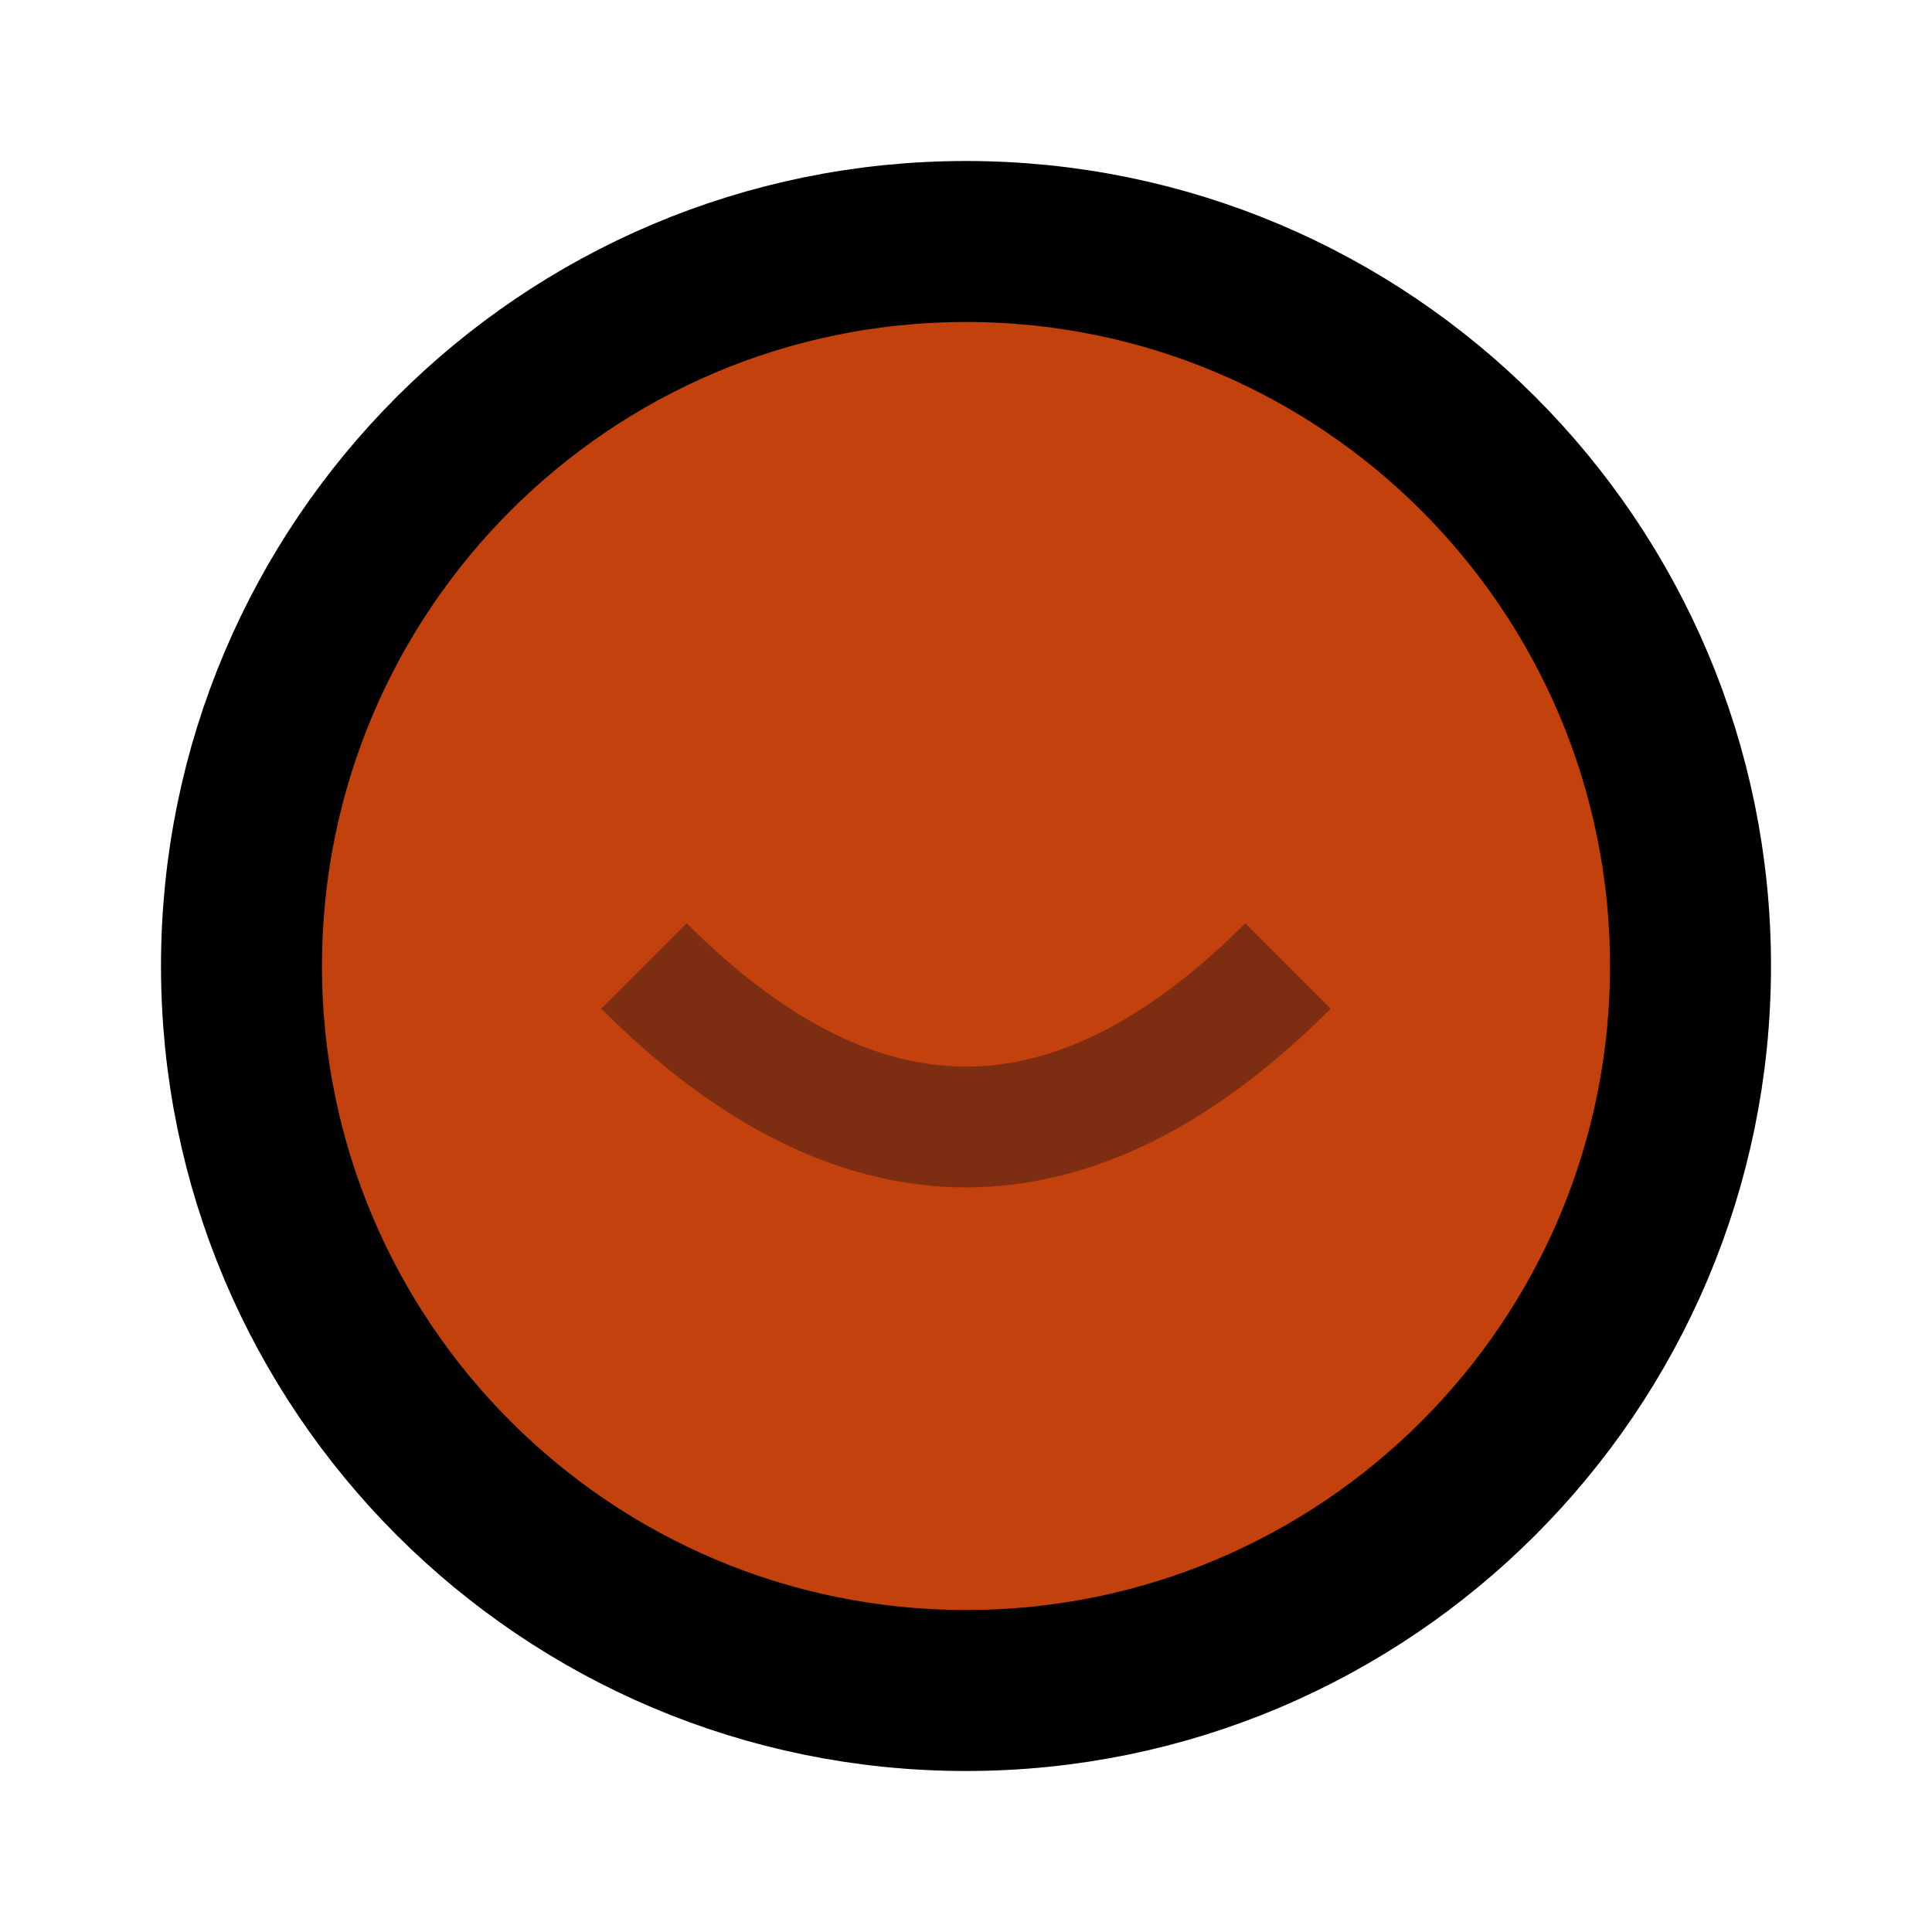
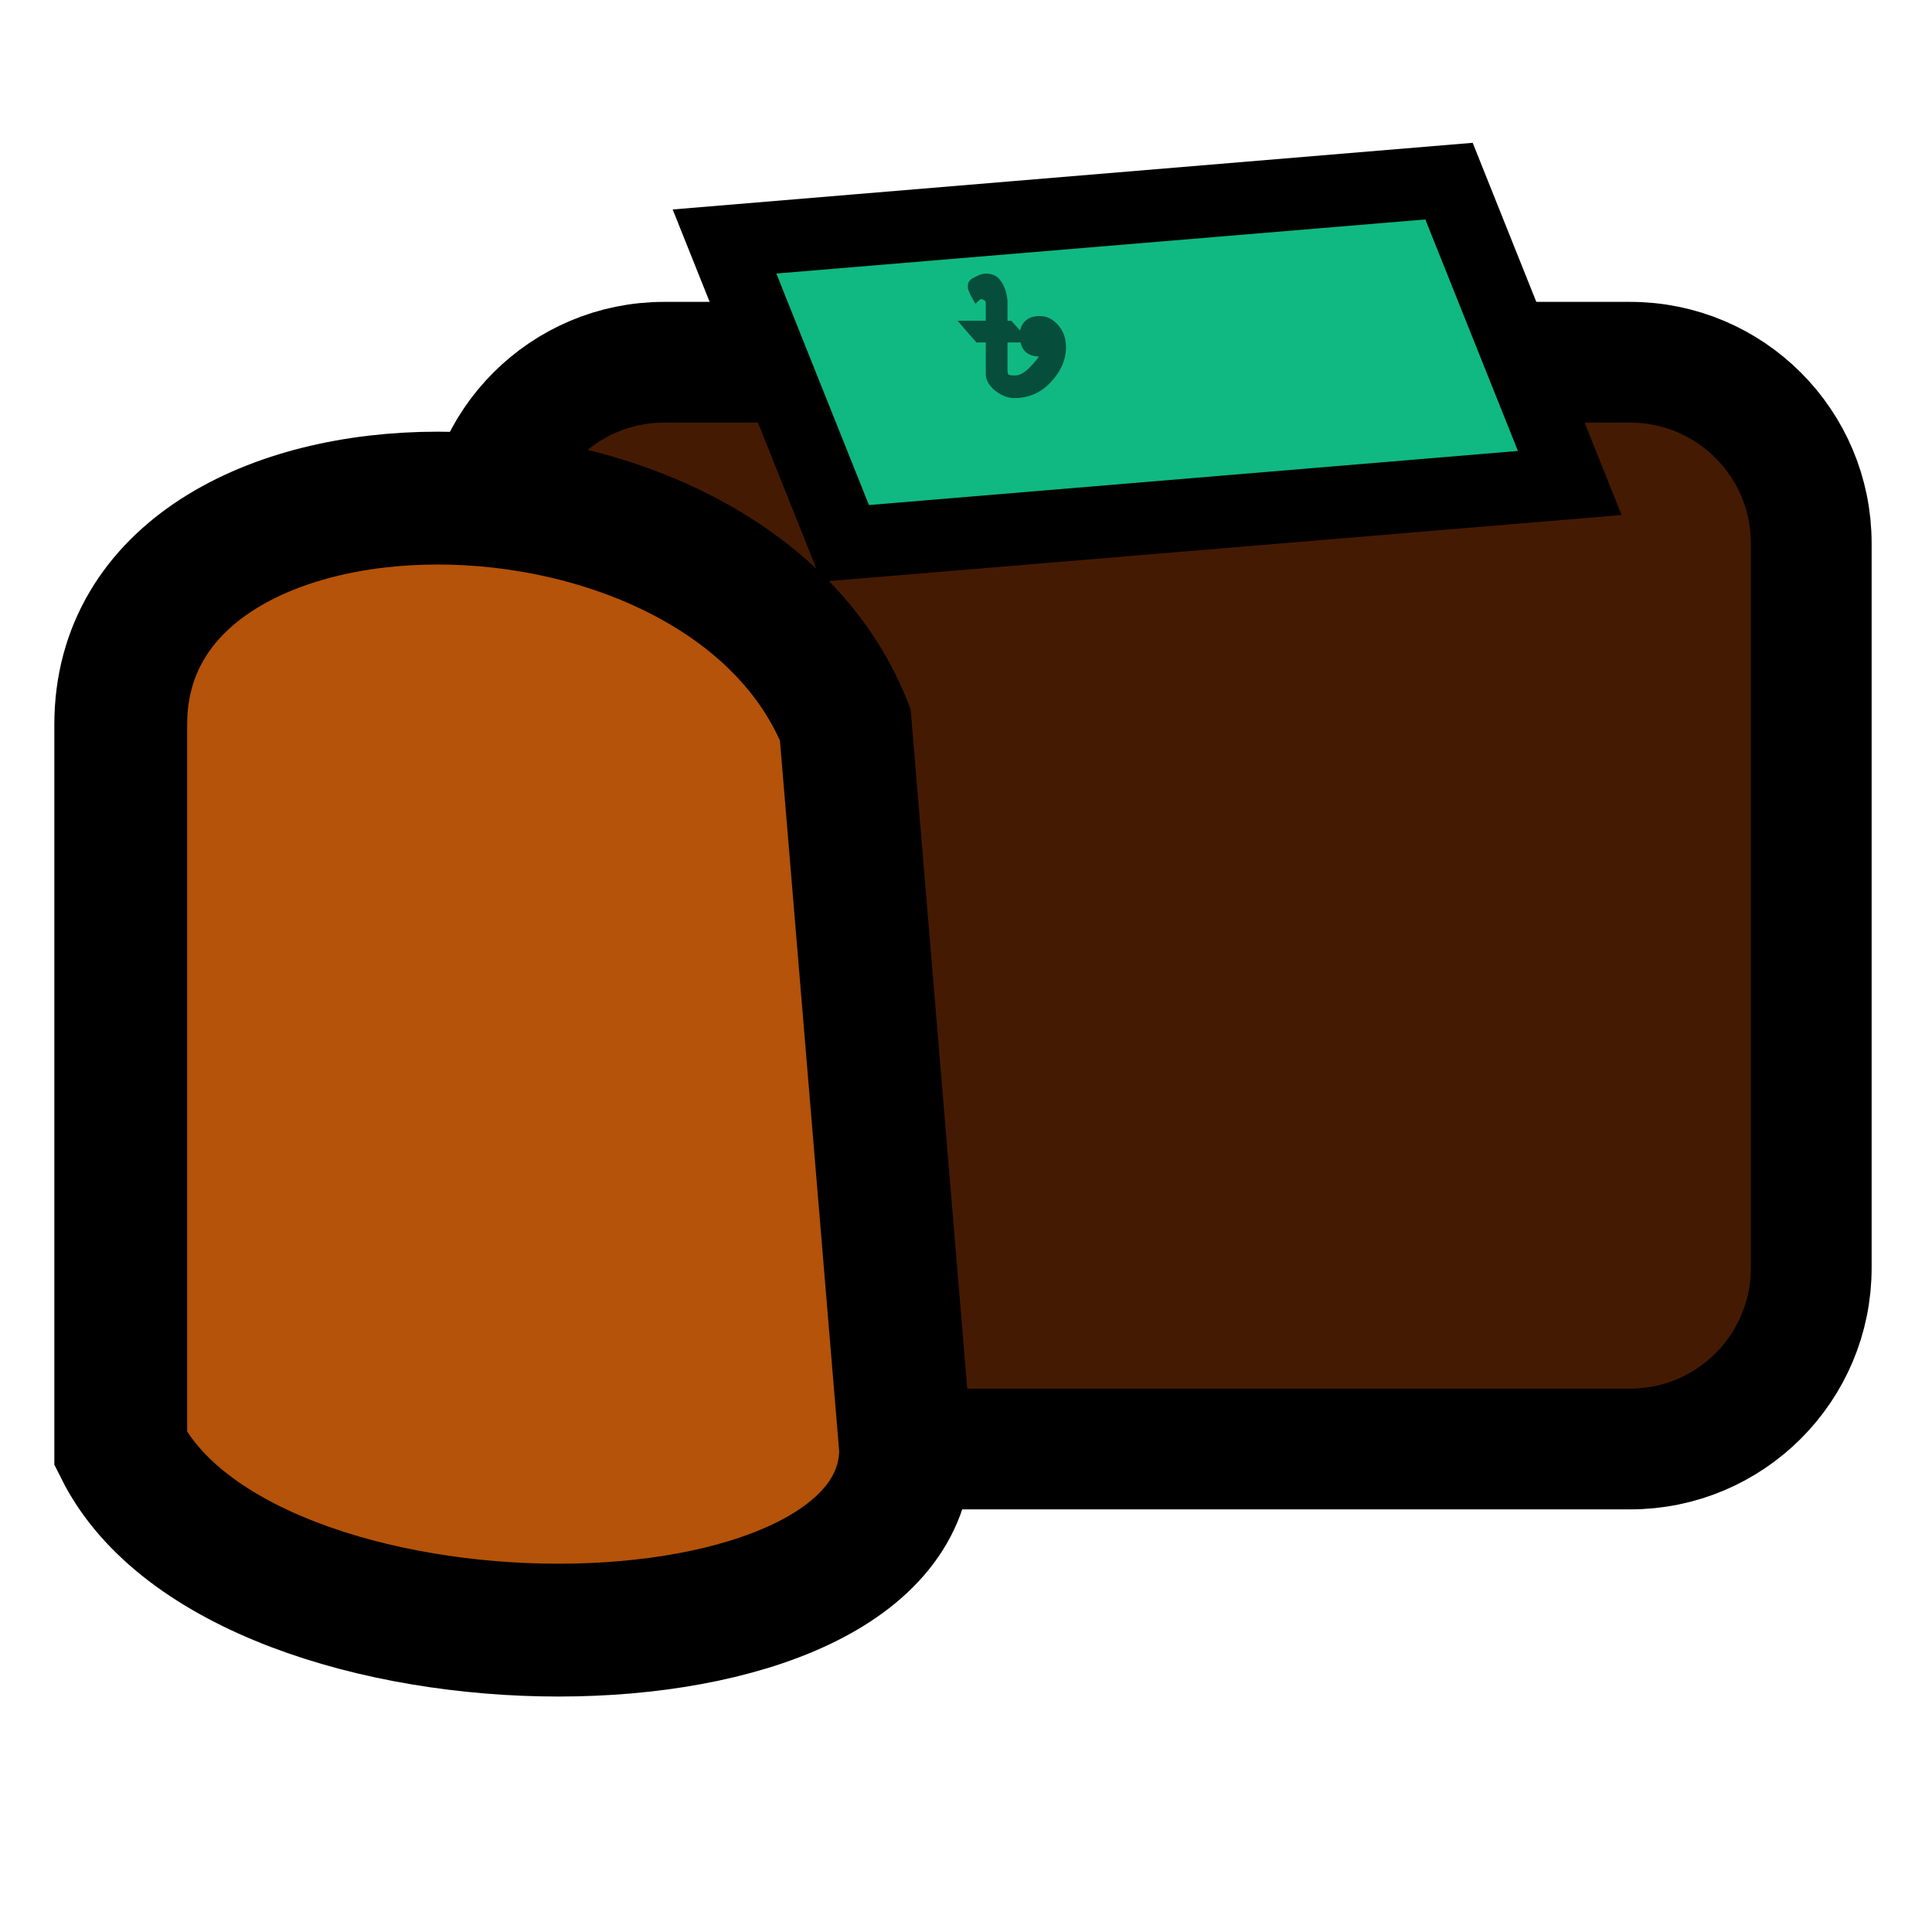
- <svg xmlns="http://www.w3.org/2000/svg" viewBox="0 0 24 24" width="24" height="24">
-   <circle cx="12" cy="12" r="9" fill="#c2410c" stroke="#000000" stroke-width="2" />
-   <path d="M 8 12 Q 12 16 16 12" stroke="#7c2d12" stroke-width="1.5" fill="none" />
+ <svg xmlns="http://www.w3.org/2000/svg" viewBox="0 0 32 32" width="32" height="32">
+   <rect x="8" y="6" width="22" height="18" rx="3" fill="#451a03" stroke="#000000" stroke-width="2" />
+   <path d="M 12 4 L 24 3 L 26 8 L 14 9 Z" fill="#10b981" stroke="#000000" stroke-width="1.2" />
+   <text x="16" y="7" font-size="4" font-weight="bold" fill="#064e3b">৳</text>
+   <path d="M 2 12 C 2 7 12 7 14 12 L 15 24 C 15 28 4 28 2 24 Z" fill="#b45309" stroke="#000000" stroke-width="2.2" />
</svg>
